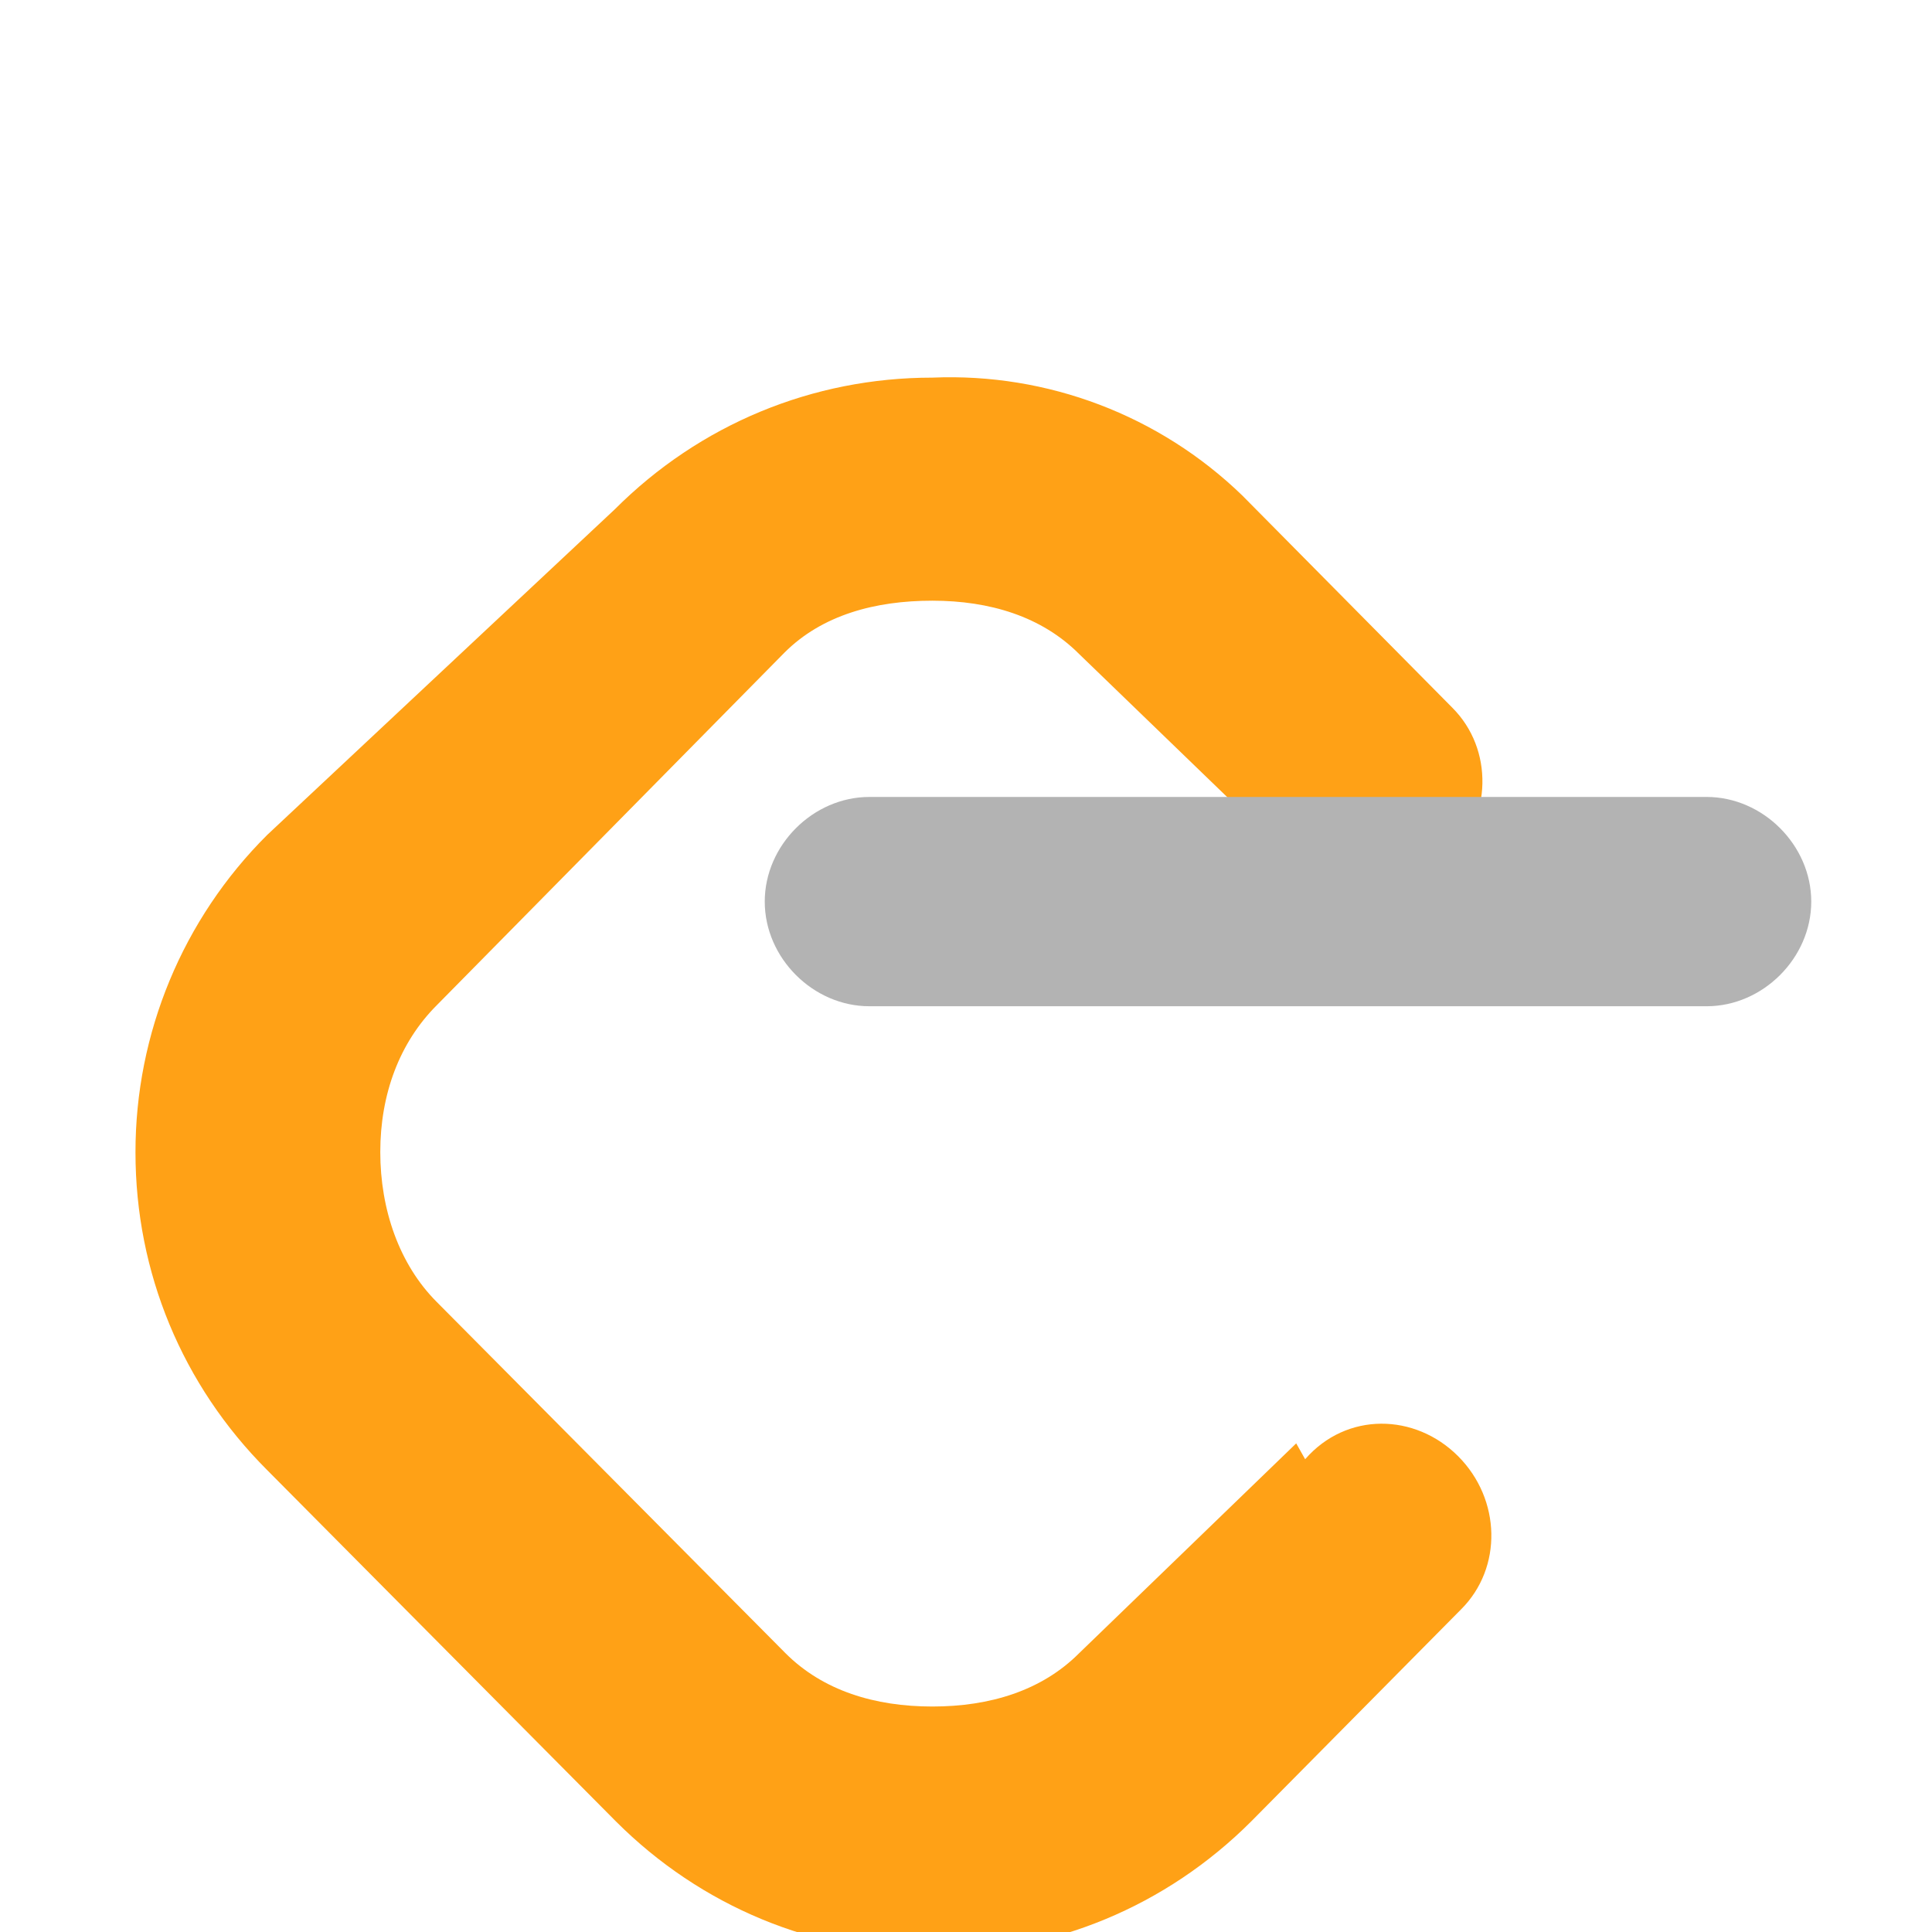
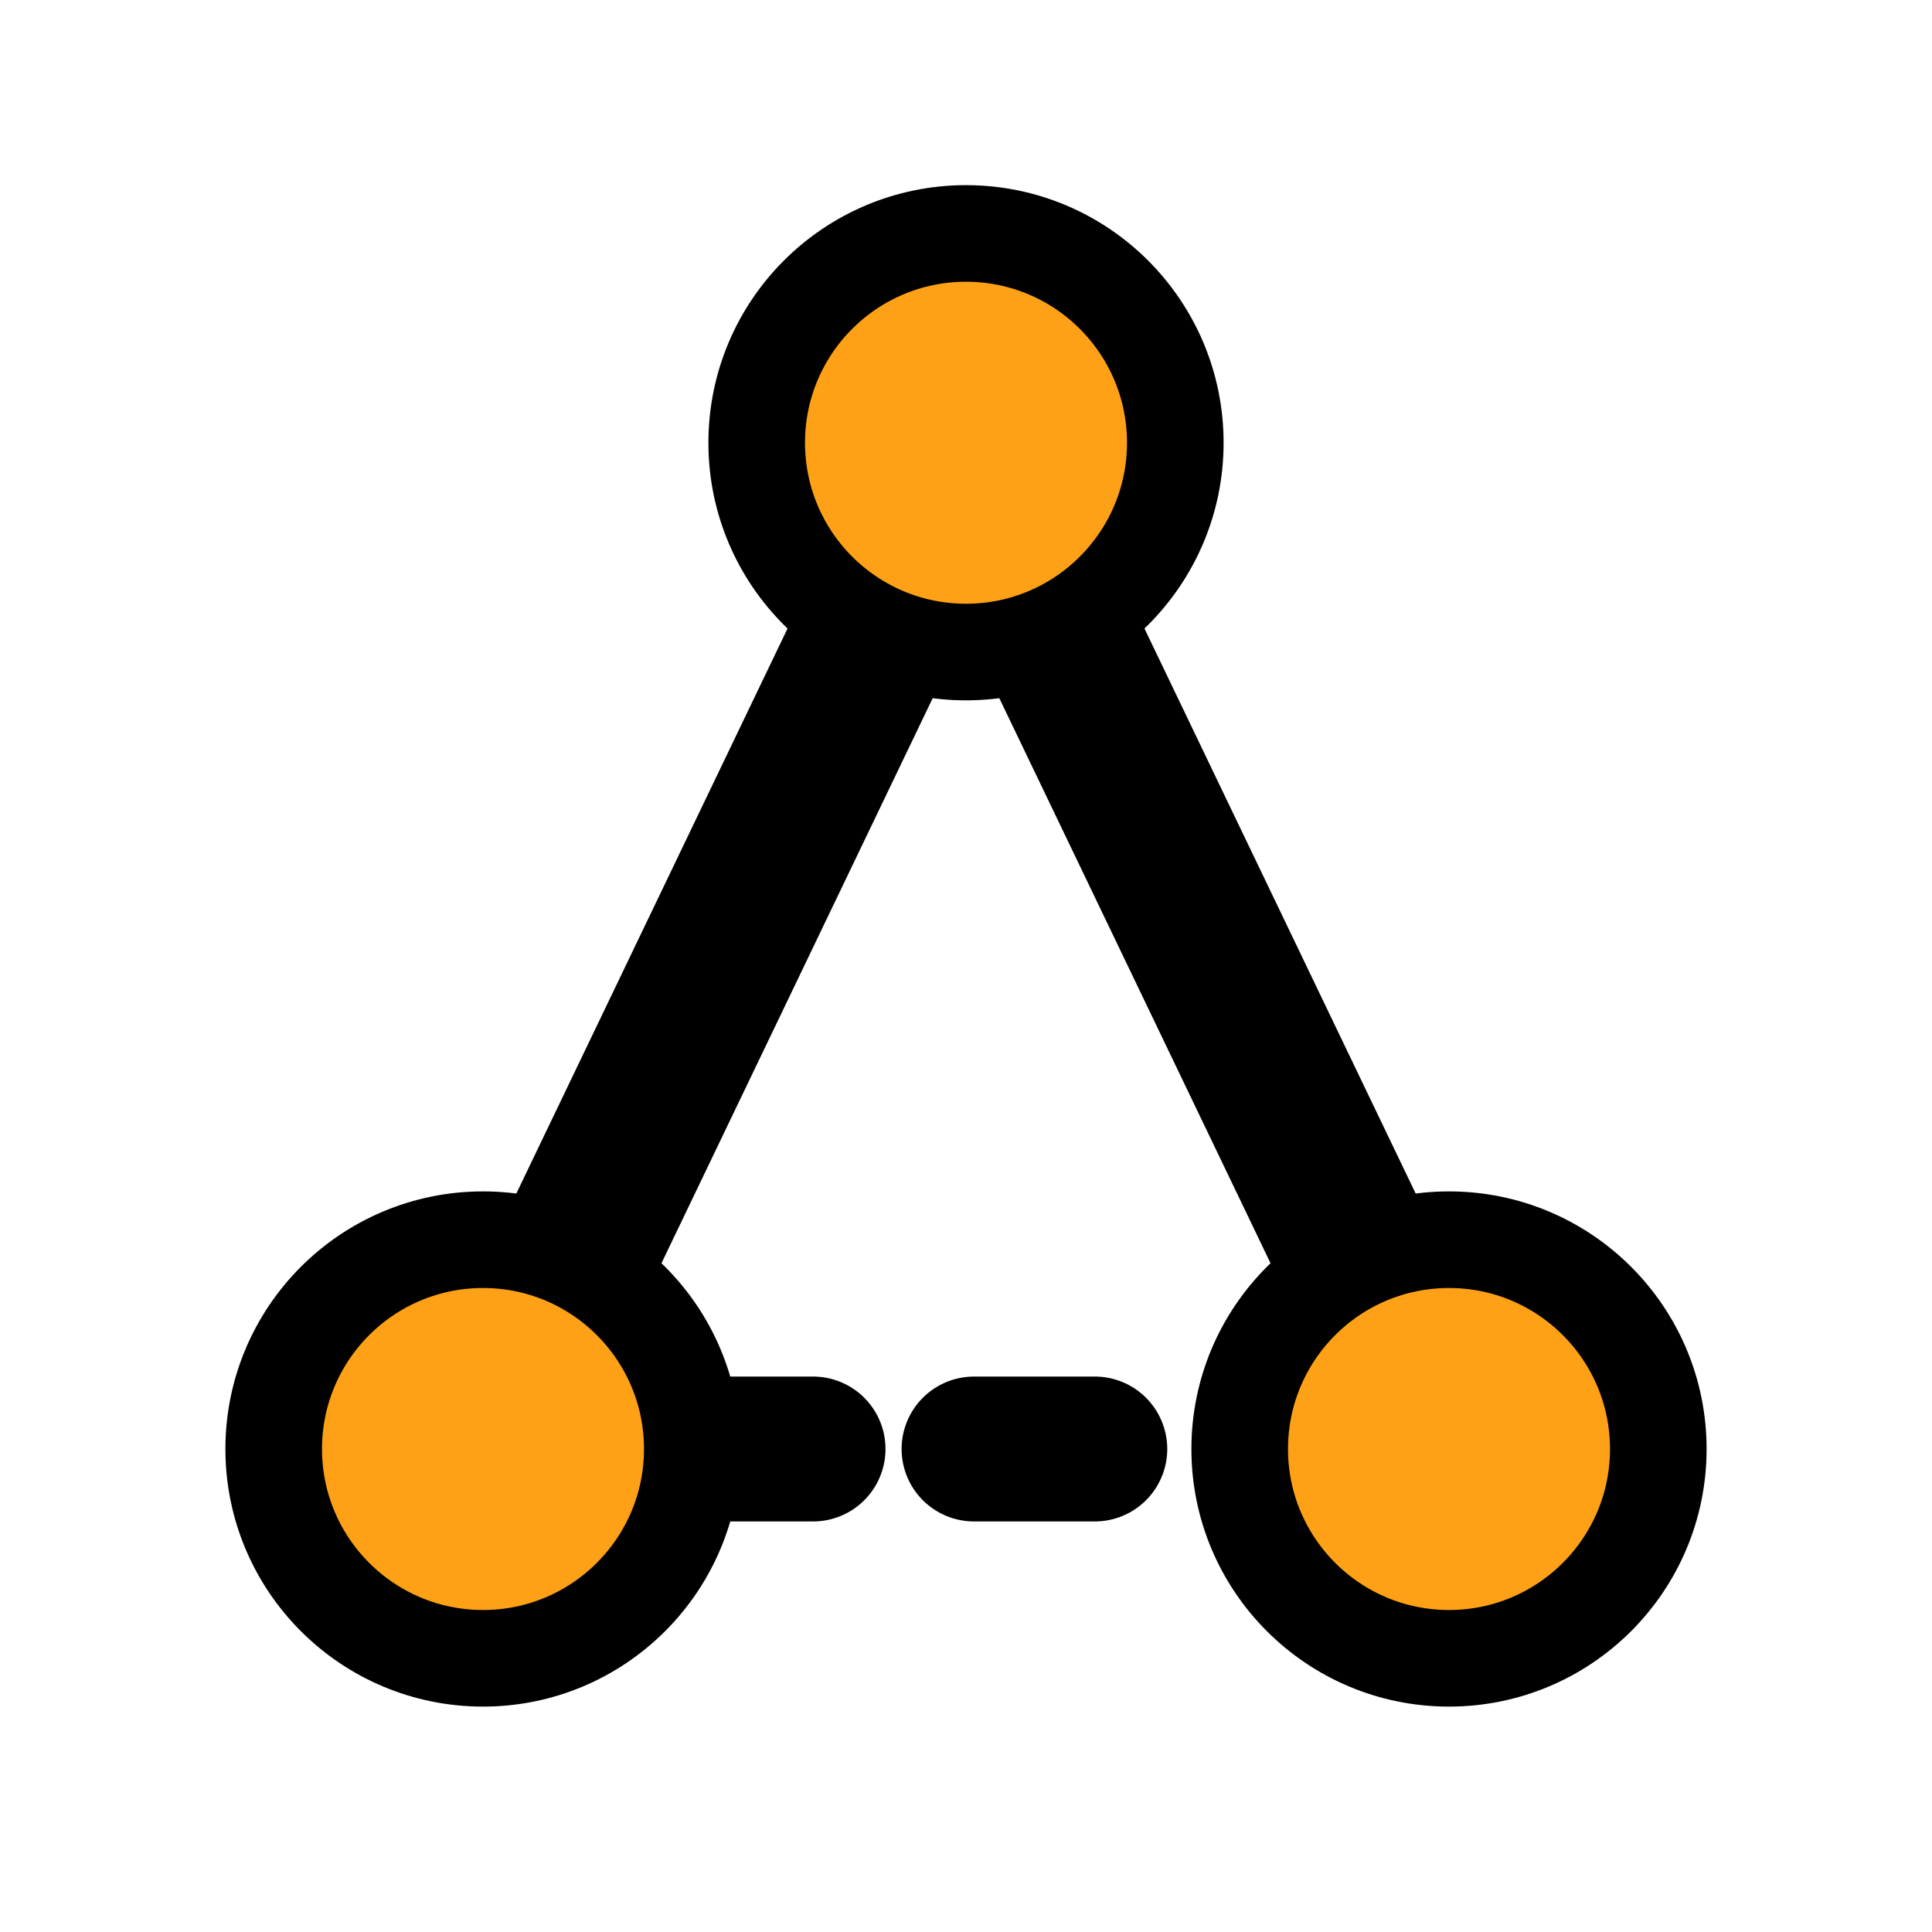
- <svg xmlns="http://www.w3.org/2000/svg" viewBox="0 0 24 24" width="24" height="24">
-   <path fill="#FFA116" d="M16.102 17.93l-2.697 2.607c-.466.467-1.111.662-1.823.662s-1.357-.195-1.824-.662l-4.332-4.363c-.467-.467-.702-1.15-.702-1.863s.235-1.357.702-1.824l4.319-4.38c.467-.467 1.125-.645 1.837-.645s1.357.195 1.823.662l2.697 2.606c.514.515 1.365.497 1.9-.038.535-.536.553-1.387.039-1.901l-2.609-2.636a5.216 5.216 0 0 0-3.85-1.464c-1.488 0-2.89.58-3.946 1.637L3.32 10.371a5.556 5.556 0 0 0-1.637 3.946c0 1.488.58 2.89 1.637 3.946l4.331 4.363c1.057 1.057 2.459 1.637 3.946 1.637s2.889-.58 3.946-1.637l2.609-2.636c.514-.514.496-1.365-.039-1.901-.535-.535-1.386-.553-1.9.038z" />
-   <path fill="#B3B3B3" d="M10.8 12.5h10.4c.7 0 1.3-.6 1.3-1.3s-.6-1.3-1.3-1.3H10.8c-.7 0-1.3.6-1.3 1.3s.6 1.3 1.3 1.3z" />
+ <svg xmlns="http://www.w3.org/2000/svg" viewBox="0 0 24 24" width="24" height="24" fill="none" stroke="currentColor">
+   <path d="M12 5.5L6 18" stroke-width="2" stroke-linecap="round" />
+   <path d="M12 5.5L18 18" stroke-width="2" stroke-linecap="round" />
+   <path d="M8.6 18H15.4" stroke-width="1.8" stroke-dasharray="1.5 2" stroke-linecap="round" />
+   <circle cx="12" cy="5.5" r="2.6" fill="#FFA116" stroke="currentColor" stroke-width="1.2" />
+   <circle cx="6" cy="18" r="2.6" fill="#FFA116" stroke="currentColor" stroke-width="1.2" />
+   <circle cx="18" cy="18" r="2.6" fill="#FFA116" stroke="currentColor" stroke-width="1.2" />
</svg>
